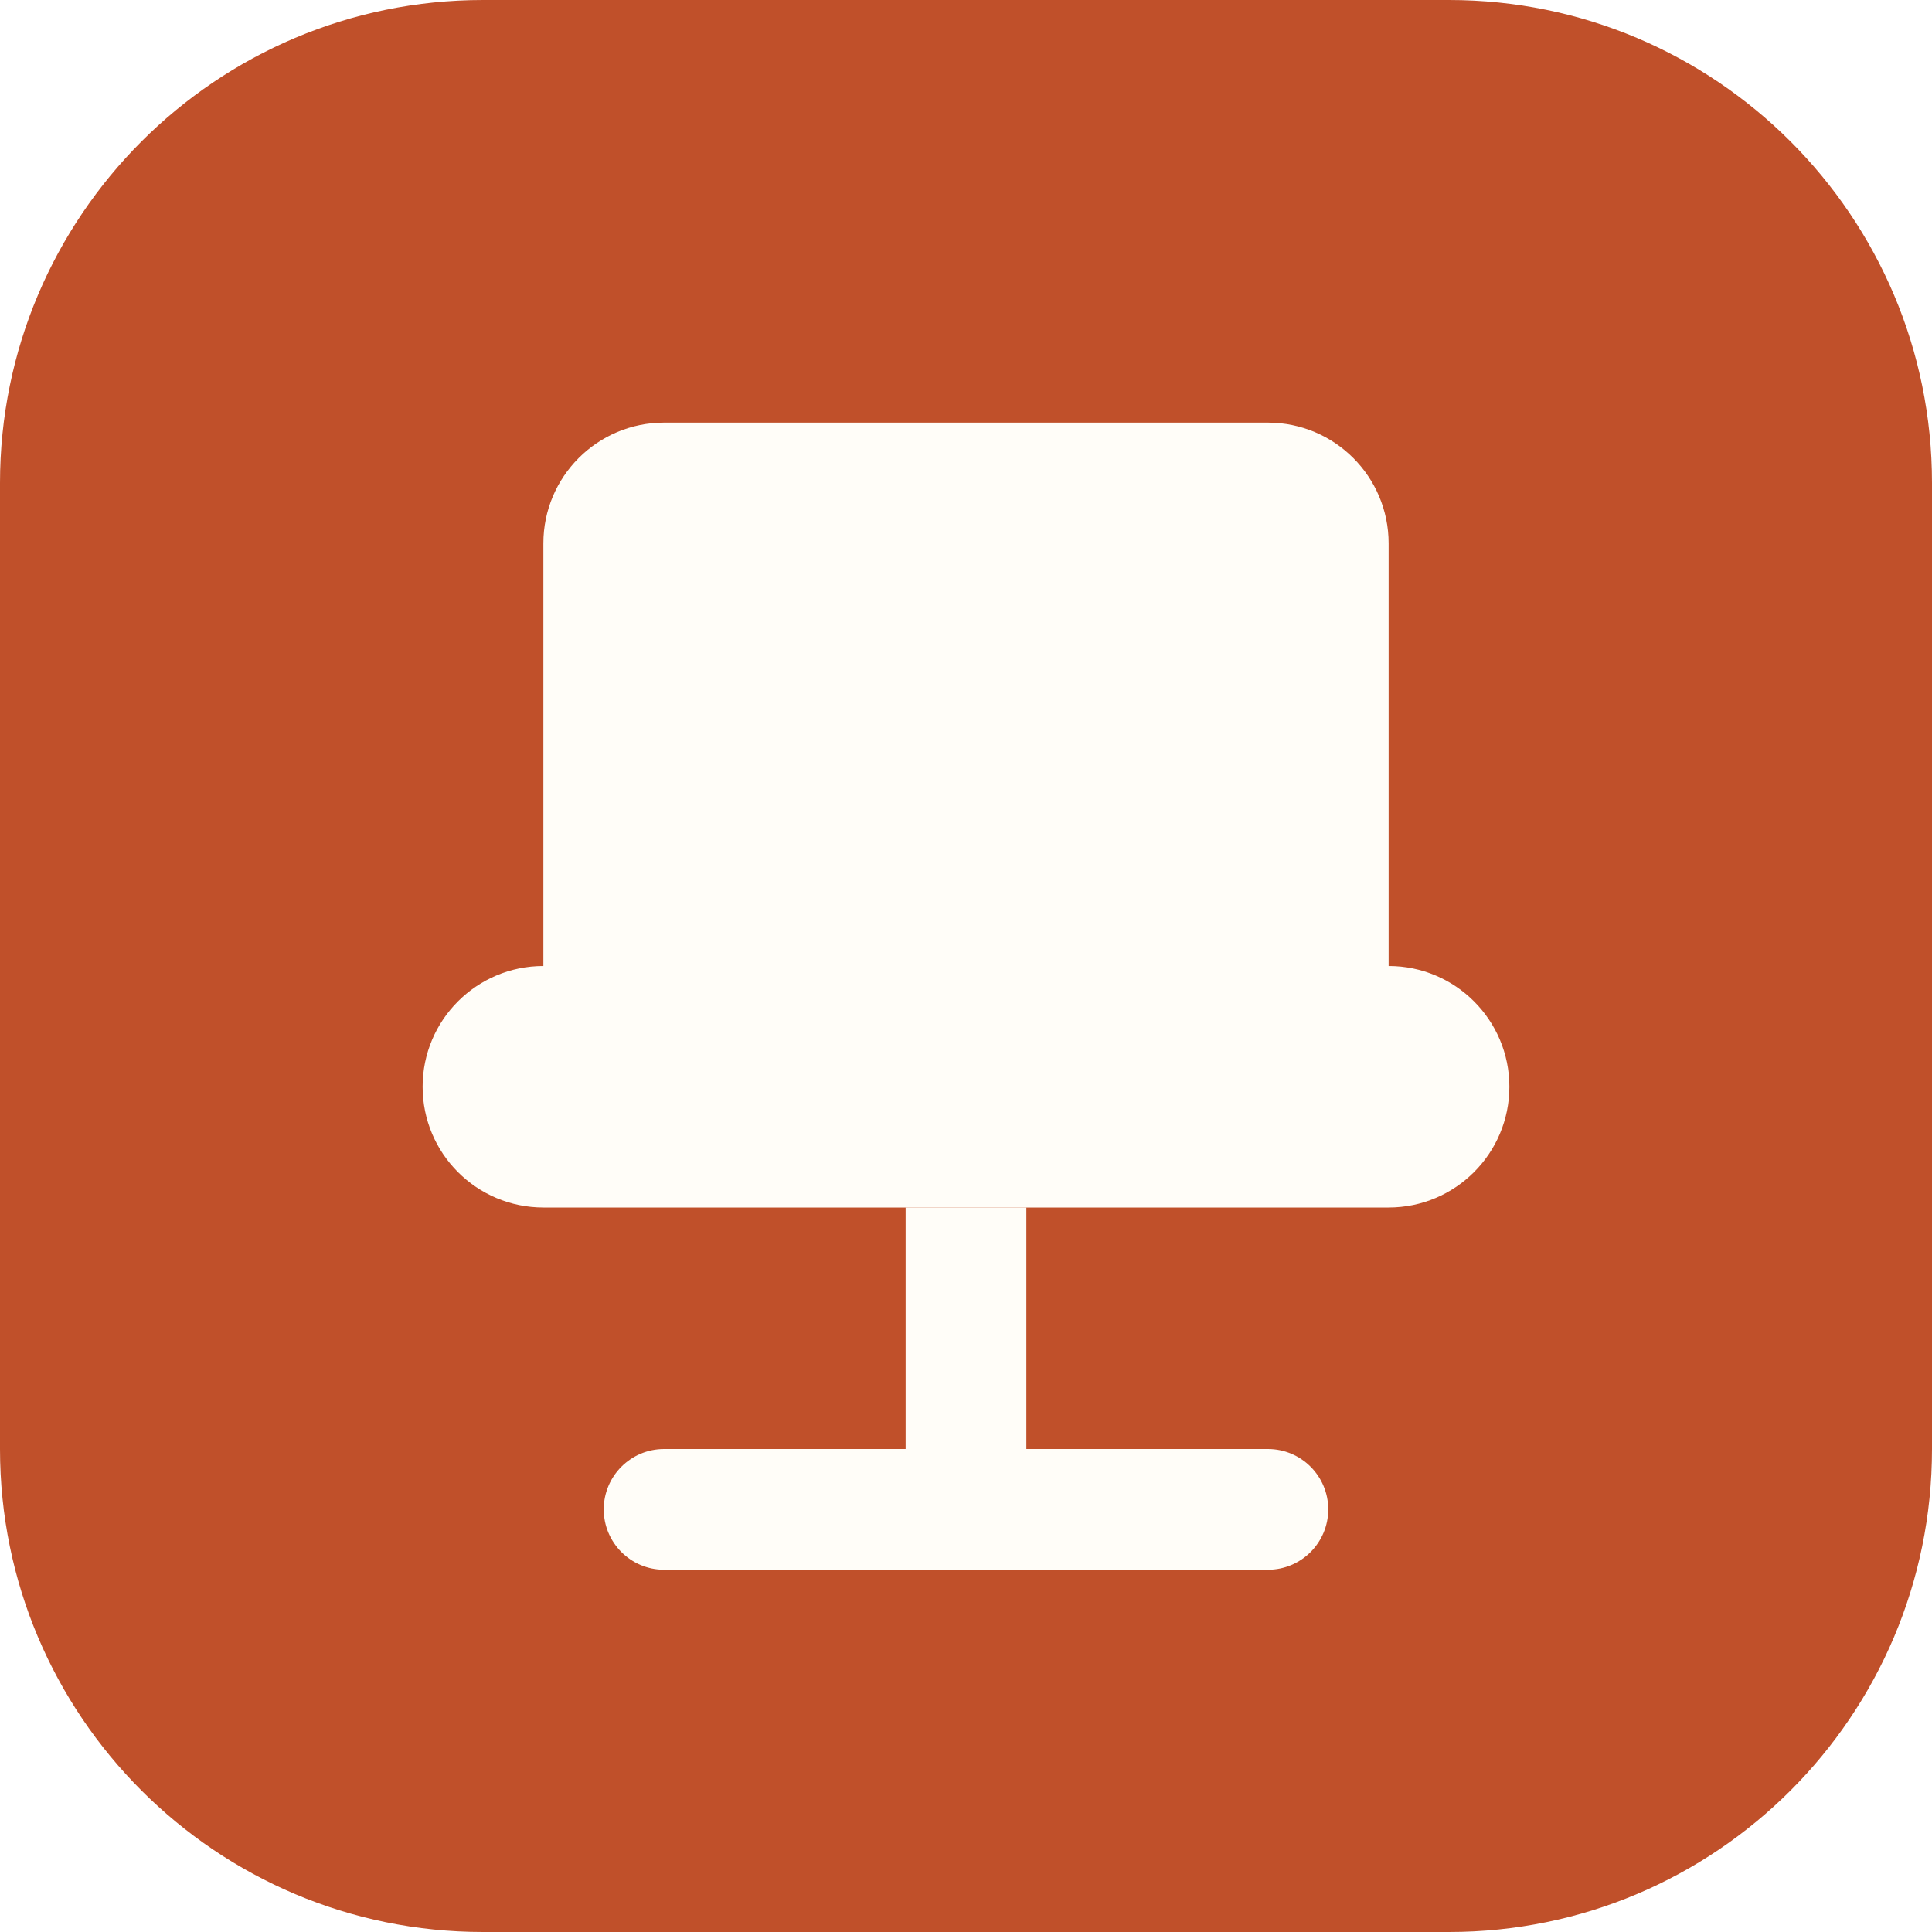
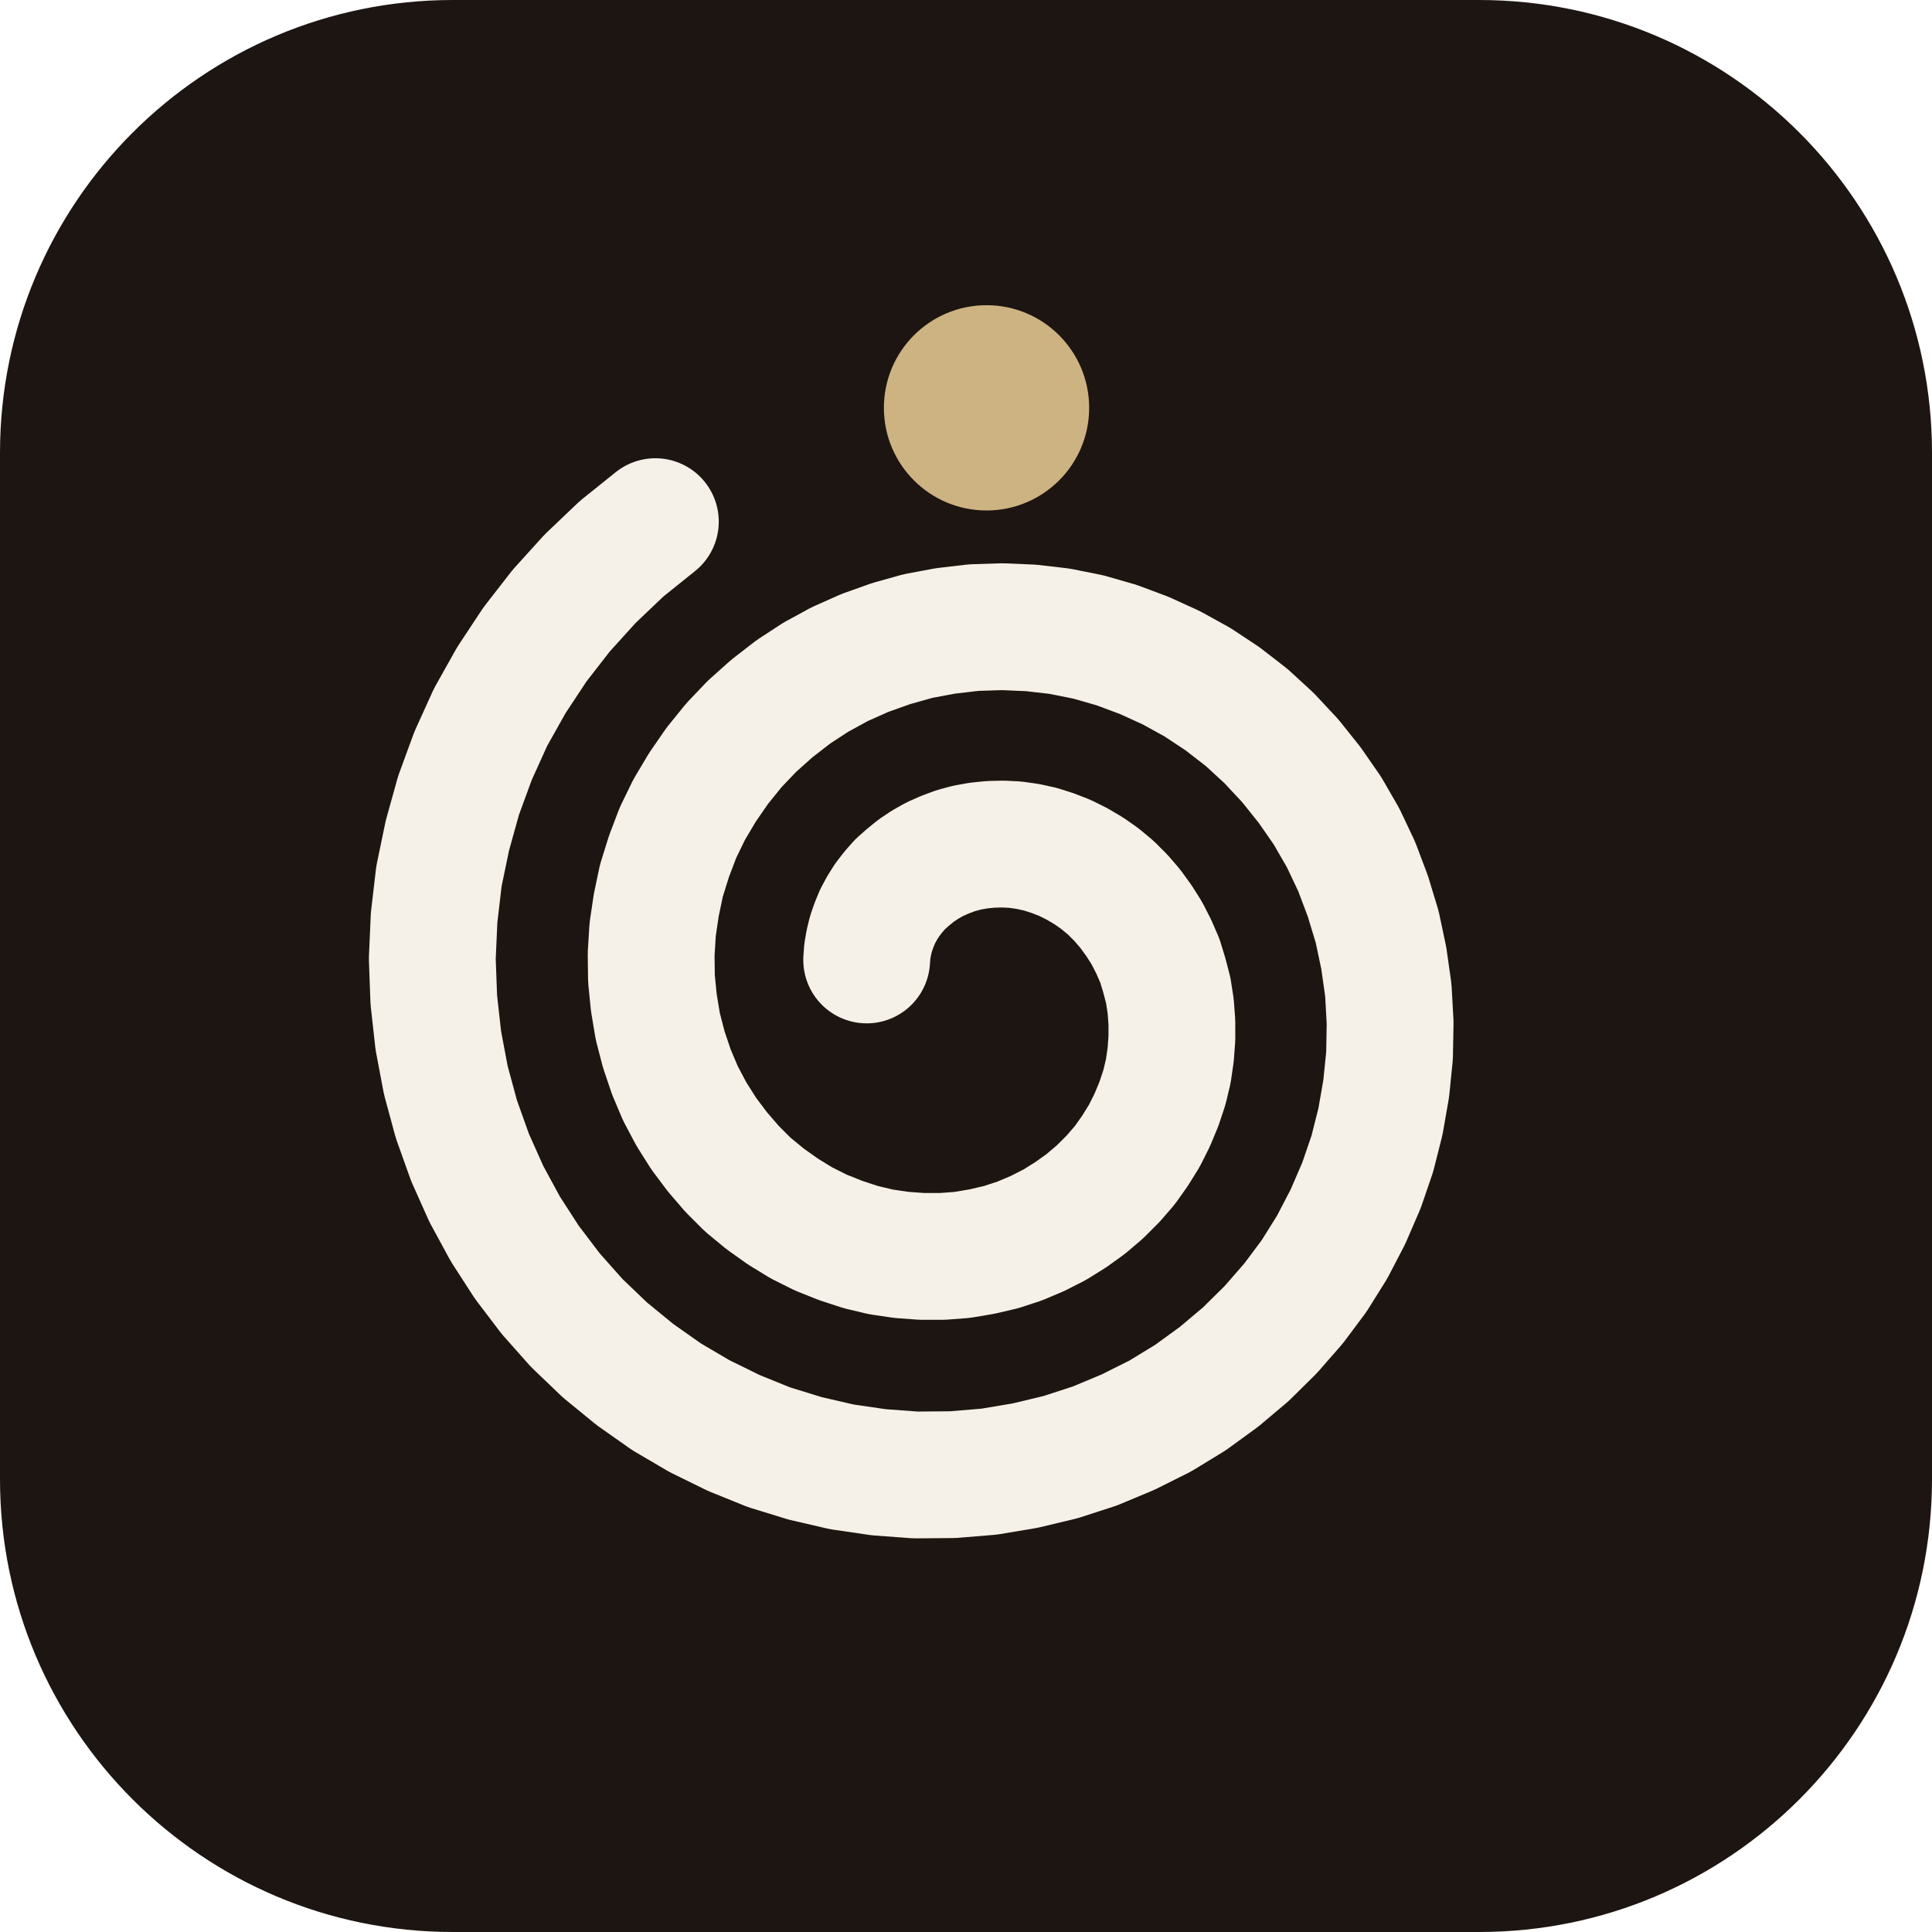
<svg xmlns="http://www.w3.org/2000/svg" viewBox="0 0 64 64">
-   <rect width="64" height="64" rx="16" fill="#c0502a" />
-   <path d="M22 14h20a4 4 0 0 1 4 4v14H18V18a4 4 0 0 1 4-4Z" fill="#fffdf8" />
-   <rect x="14" y="32" width="36" height="8" rx="4" fill="#fffdf8" />
-   <path d="M30 40h4v8h-4z" fill="#fffdf8" />
-   <rect x="20" y="48" width="24" height="4" rx="2" fill="#fffdf8" />
+   <rect width="64" height="64" rx="15" fill="#1d1511" />
+   <path d="M28.71 31.80 L28.73 31.52 L28.78 31.23 L28.85 30.94 L28.95 30.65 L29.07 30.36 L29.22 30.08 L29.39 29.81 L29.60 29.54 L29.82 29.29 L30.08 29.06 L30.35 28.84 L30.65 28.64 L30.97 28.46 L31.31 28.31 L31.66 28.18 L32.03 28.08 L32.42 28.01 L32.82 27.97 L33.22 27.96 L33.63 27.98 L34.05 28.04 L34.46 28.13 L34.87 28.26 L35.28 28.42 L35.68 28.62 L36.07 28.85 L36.44 29.11 L36.80 29.41 L37.13 29.74 L37.44 30.10 L37.73 30.50 L37.99 30.91 L38.22 31.36 L38.42 31.82 L38.57 32.31 L38.70 32.81 L38.78 33.33 L38.82 33.86 L38.82 34.40 L38.78 34.94 L38.70 35.49 L38.57 36.03 L38.39 36.57 L38.17 37.10 L37.91 37.62 L37.60 38.12 L37.26 38.60 L36.87 39.05 L36.44 39.48 L35.97 39.88 L35.47 40.24 L34.94 40.57 L34.37 40.86 L33.78 41.11 L33.17 41.31 L32.53 41.46 L31.88 41.57 L31.22 41.62 L30.54 41.62 L29.86 41.57 L29.18 41.47 L28.51 41.31 L27.84 41.09 L27.19 40.83 L26.55 40.51 L25.93 40.13 L25.34 39.71 L24.77 39.24 L24.25 38.72 L23.76 38.15 L23.31 37.55 L22.90 36.90 L22.54 36.22 L22.24 35.51 L21.99 34.77 L21.79 34.00 L21.66 33.22 L21.58 32.42 L21.57 31.61 L21.62 30.79 L21.74 29.98 L21.91 29.17 L22.16 28.37 L22.46 27.58 L22.83 26.82 L23.27 26.08 L23.76 25.37 L24.31 24.69 L24.91 24.06 L25.57 23.47 L26.28 22.92 L27.03 22.43 L27.82 22.00 L28.65 21.63 L29.52 21.32 L30.41 21.07 L31.32 20.90 L32.26 20.79 L33.20 20.76 L34.15 20.80 L35.10 20.91 L36.05 21.10 L36.99 21.37 L37.90 21.71 L38.80 22.12 L39.67 22.60 L40.50 23.15 L41.30 23.77 L42.04 24.45 L42.74 25.20 L43.38 26.00 L43.97 26.85 L44.49 27.75 L44.94 28.70 L45.31 29.68 L45.62 30.70 L45.84 31.74 L45.99 32.80 L46.05 33.88 L46.03 34.97 L45.92 36.06 L45.73 37.15 L45.46 38.22 L45.10 39.27 L44.65 40.31 L44.13 41.31 L43.53 42.27 L42.85 43.18 L42.09 44.05 L41.27 44.86 L40.38 45.61 L39.43 46.30 L38.43 46.91 L37.37 47.44 L36.27 47.90 L35.13 48.27 L33.96 48.55 L32.77 48.75 L31.56 48.85 L30.33 48.86 L29.11 48.77 L27.88 48.59 L26.67 48.31 L25.47 47.94 L24.31 47.47 L23.17 46.91 L22.08 46.27 L21.03 45.53 L20.04 44.72 L19.10 43.82 L18.24 42.85 L17.45 41.81 L16.74 40.71 L16.11 39.55 L15.57 38.34 L15.12 37.08 L14.77 35.79 L14.52 34.47 L14.37 33.12 L14.32 31.76 L14.38 30.40 L14.54 29.03 L14.82 27.68 L15.19 26.35 L15.67 25.04 L16.25 23.76 L16.94 22.53 L17.72 21.35 L18.59 20.23 L19.55 19.17 L20.59 18.18 L21.71 17.28" fill="none" stroke="#f6f1e8" stroke-width="4.2" stroke-linecap="round" stroke-linejoin="round" />
+   <circle cx="32.68" cy="13.51" r="3.4" fill="#cdb382" />
</svg>
